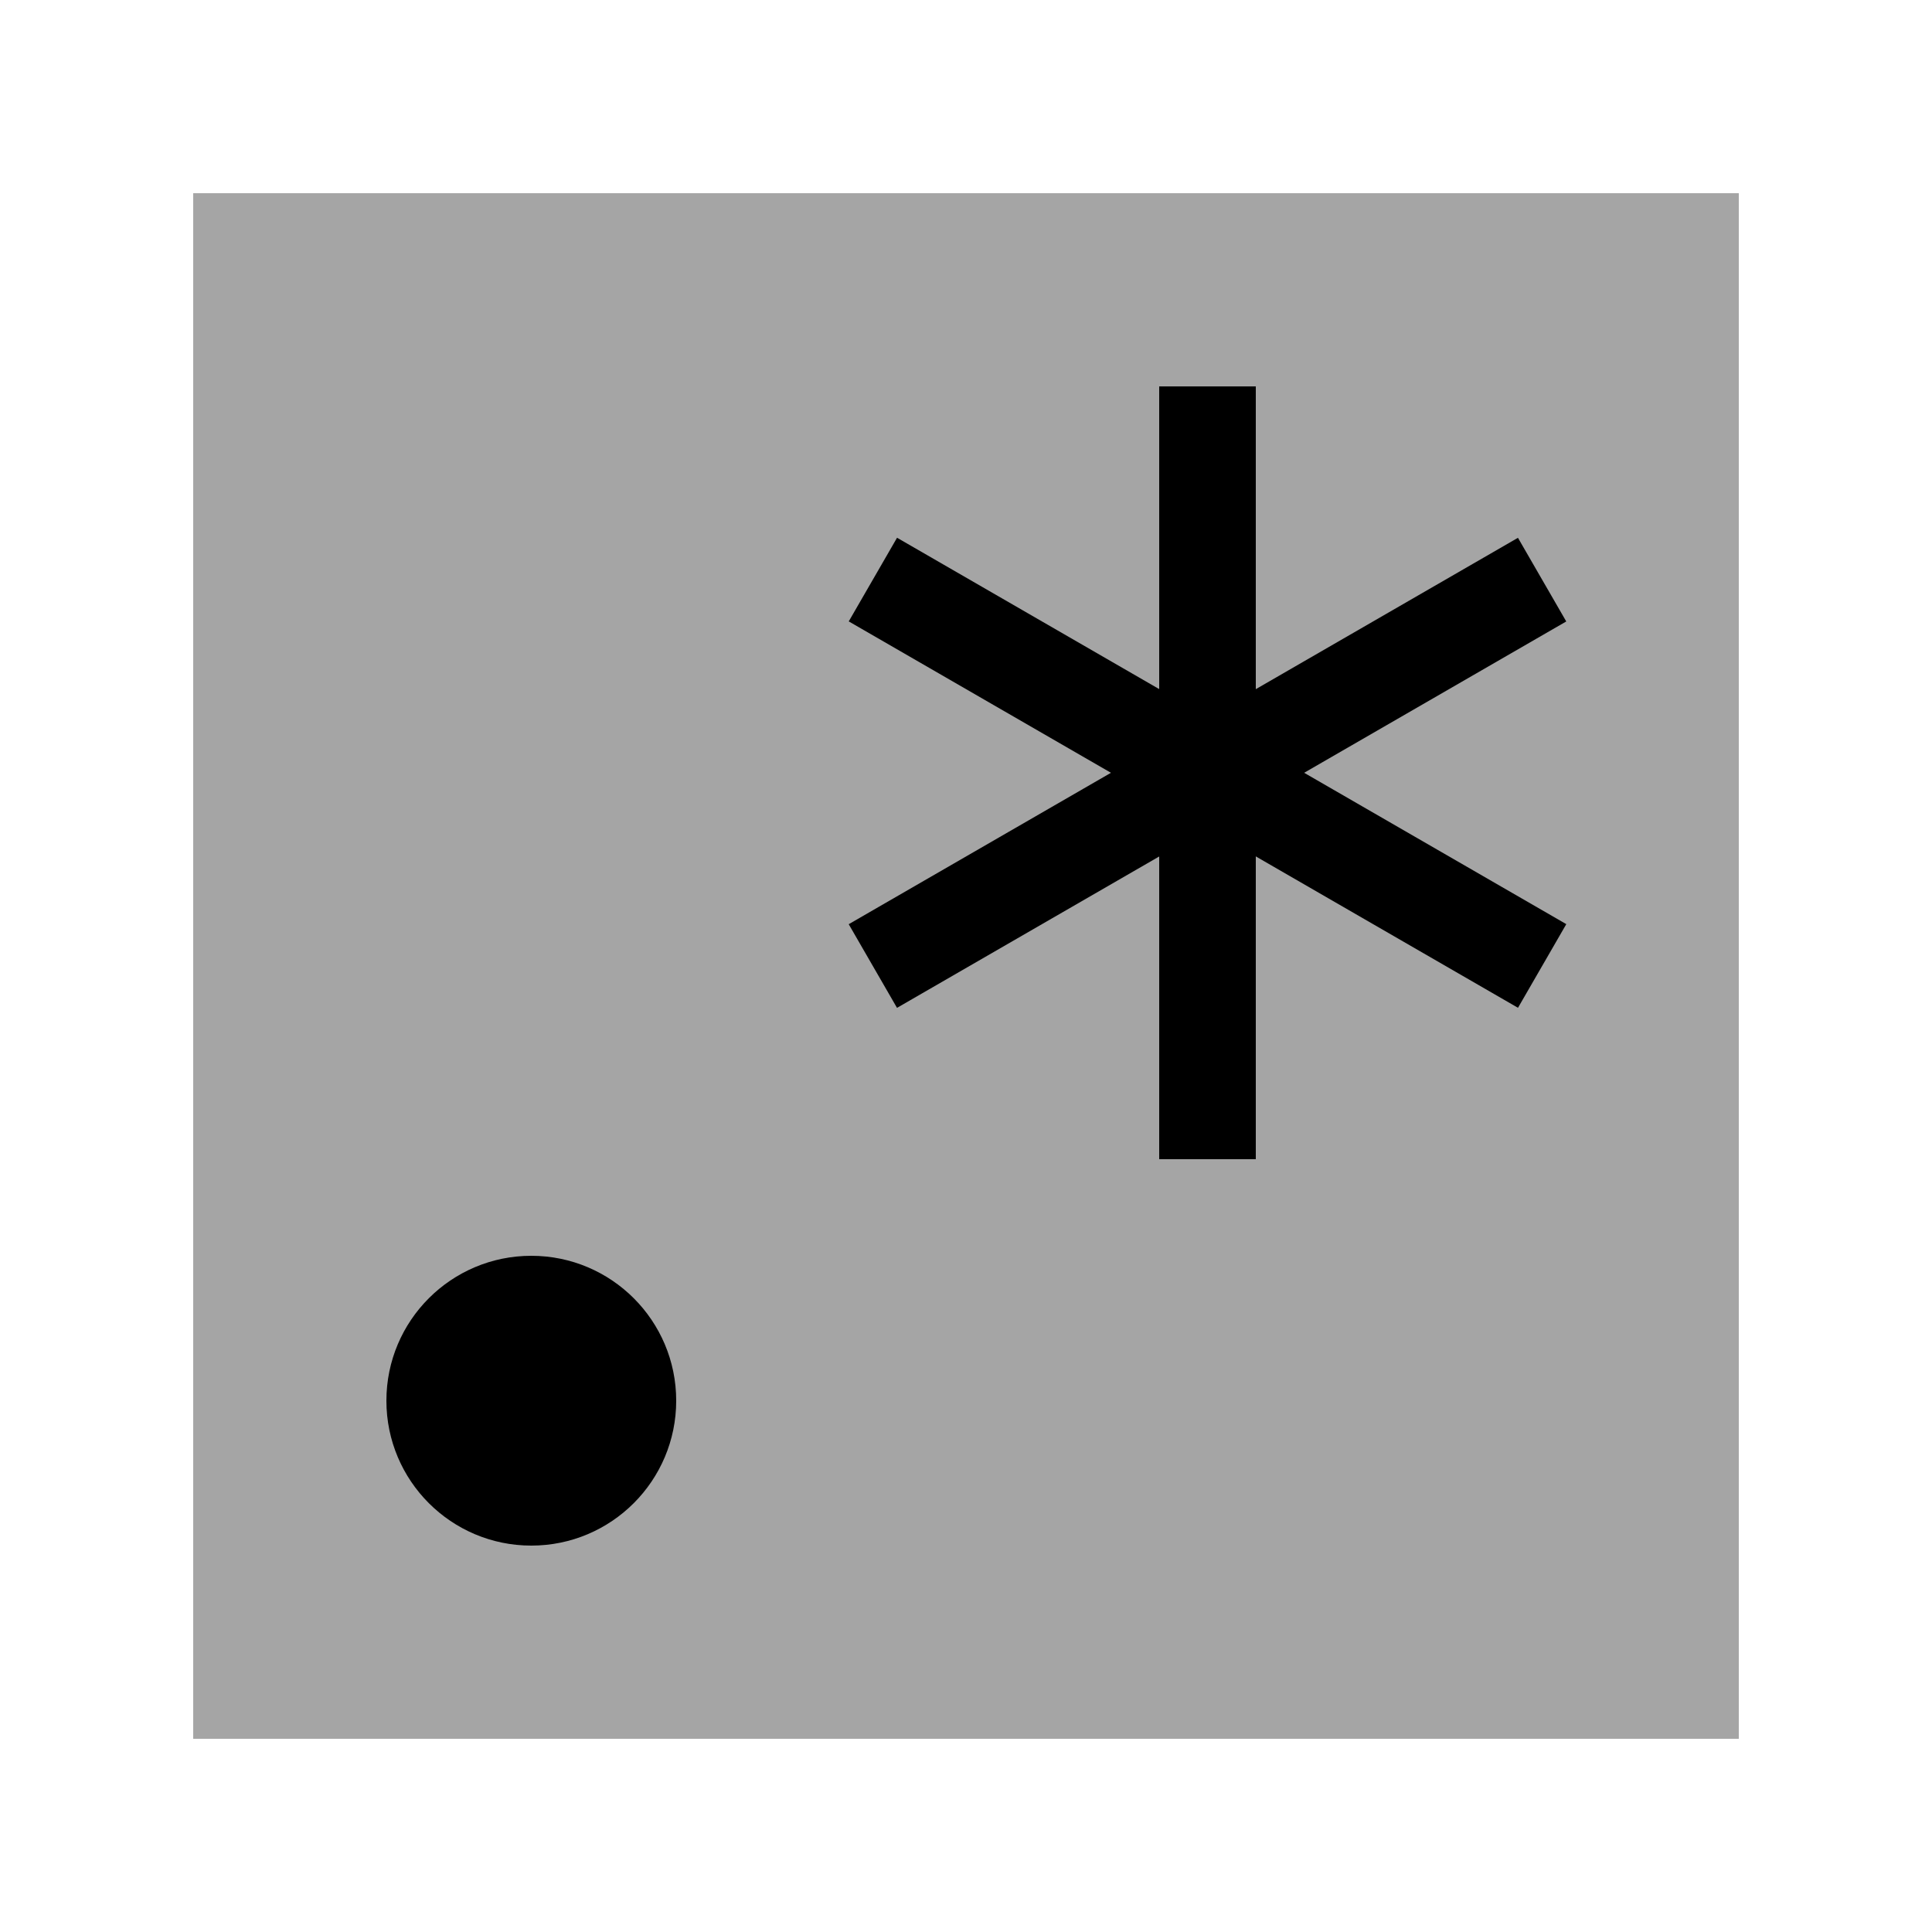
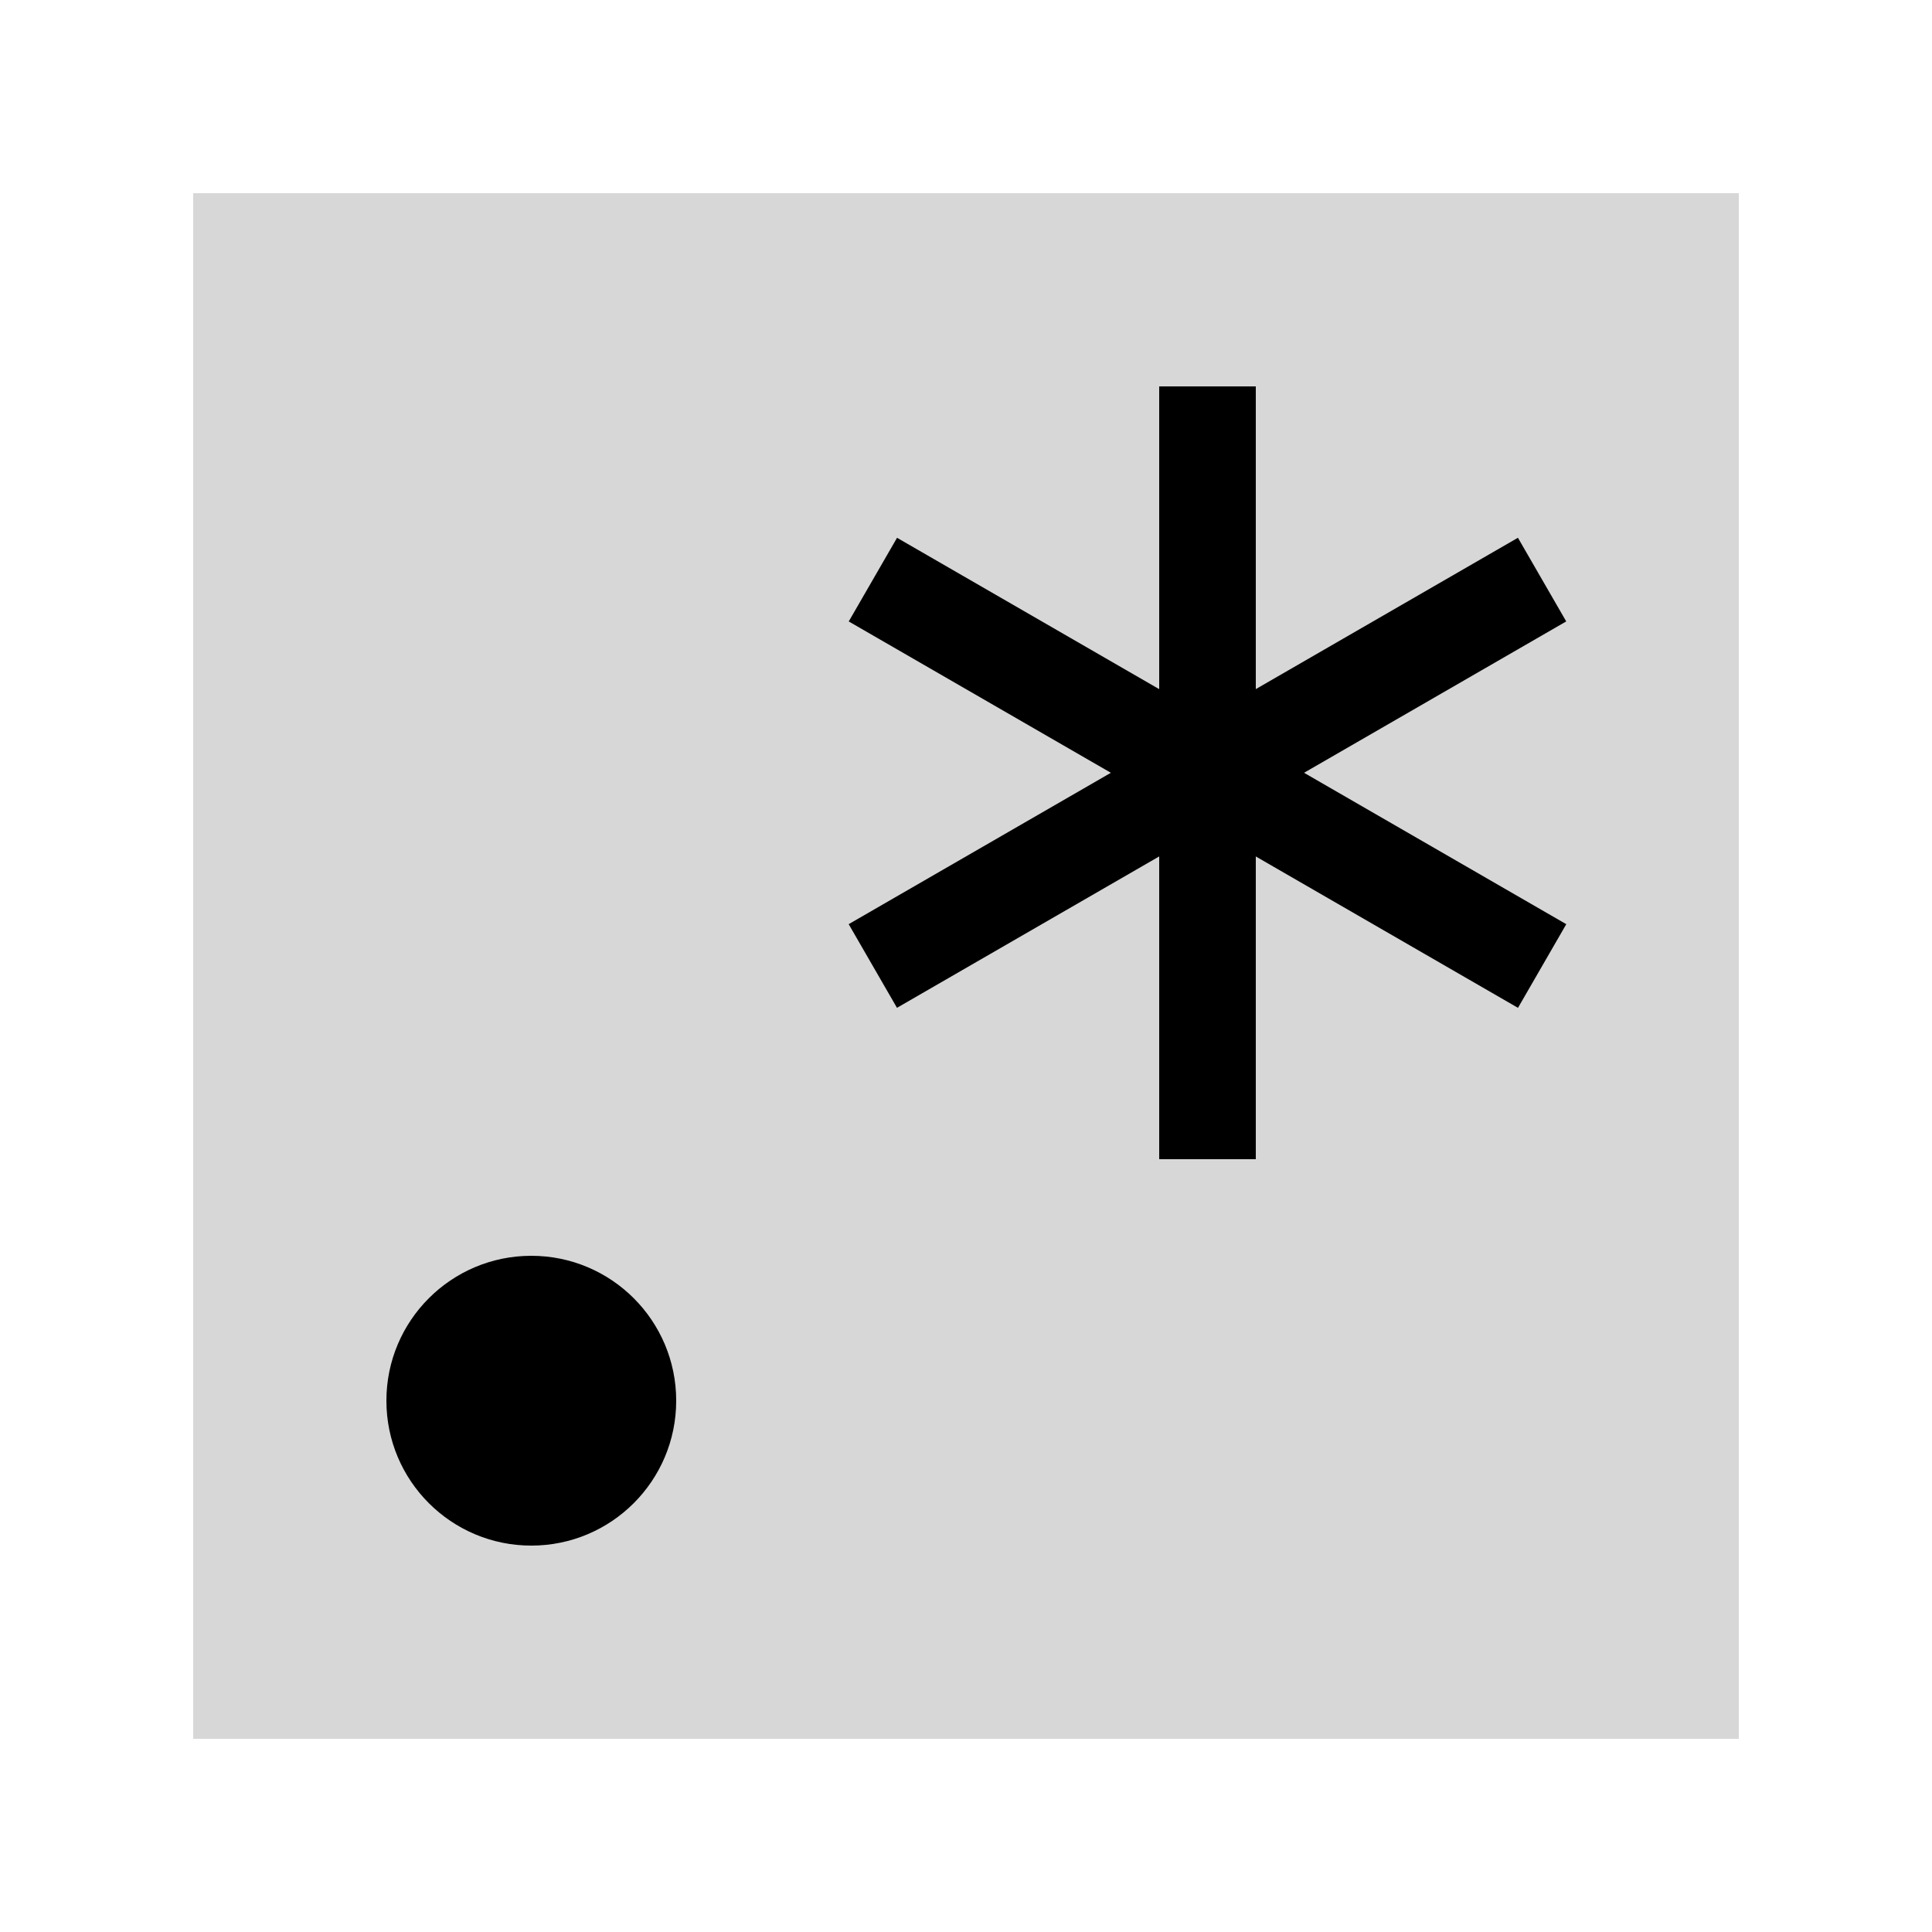
<svg xmlns="http://www.w3.org/2000/svg" version="1.1" id="Layer_1" x="0px" y="0px" viewBox="0 0 20 20" style="enable-background:new 0 0 20 20;" xml:space="preserve">
  <style type="text/css">
	.st0{fill:none;}
- 	.st1{fill:#A5A5A5;}
+ 	.st1{fill:#D7D7D7;}
</style>
  <g id="Regex_Icon">
    <rect class="st0" width="20" height="20" />
    <rect x="2" y="2" class="st1" width="16" height="16" />
    <circle cx="5.5" cy="14.5" r="1.5" />
    <g>
      <rect x="12" y="4" width="1" height="8" />
-       <rect x="12" y="4" transform="matrix(-0.5 -0.866 0.866 -0.5 11.8218 22.8253)" width="1" height="8" />
-       <rect x="12" y="4" transform="matrix(-0.5 0.866 -0.866 -0.5 25.6782 1.1747)" width="1" height="8" />
+       <rect x="8.5" y="7.5" transform="matrix(0.866 -0.5 0.5 0.866 -2.3255 7.3219)" width="8" height="1" />
+       <rect x="12" y="4" transform="matrix(0.5 -0.866 0.866 0.5 -0.6779 14.8252)" width="1" height="8" />
    </g>
  </g>
</svg>
